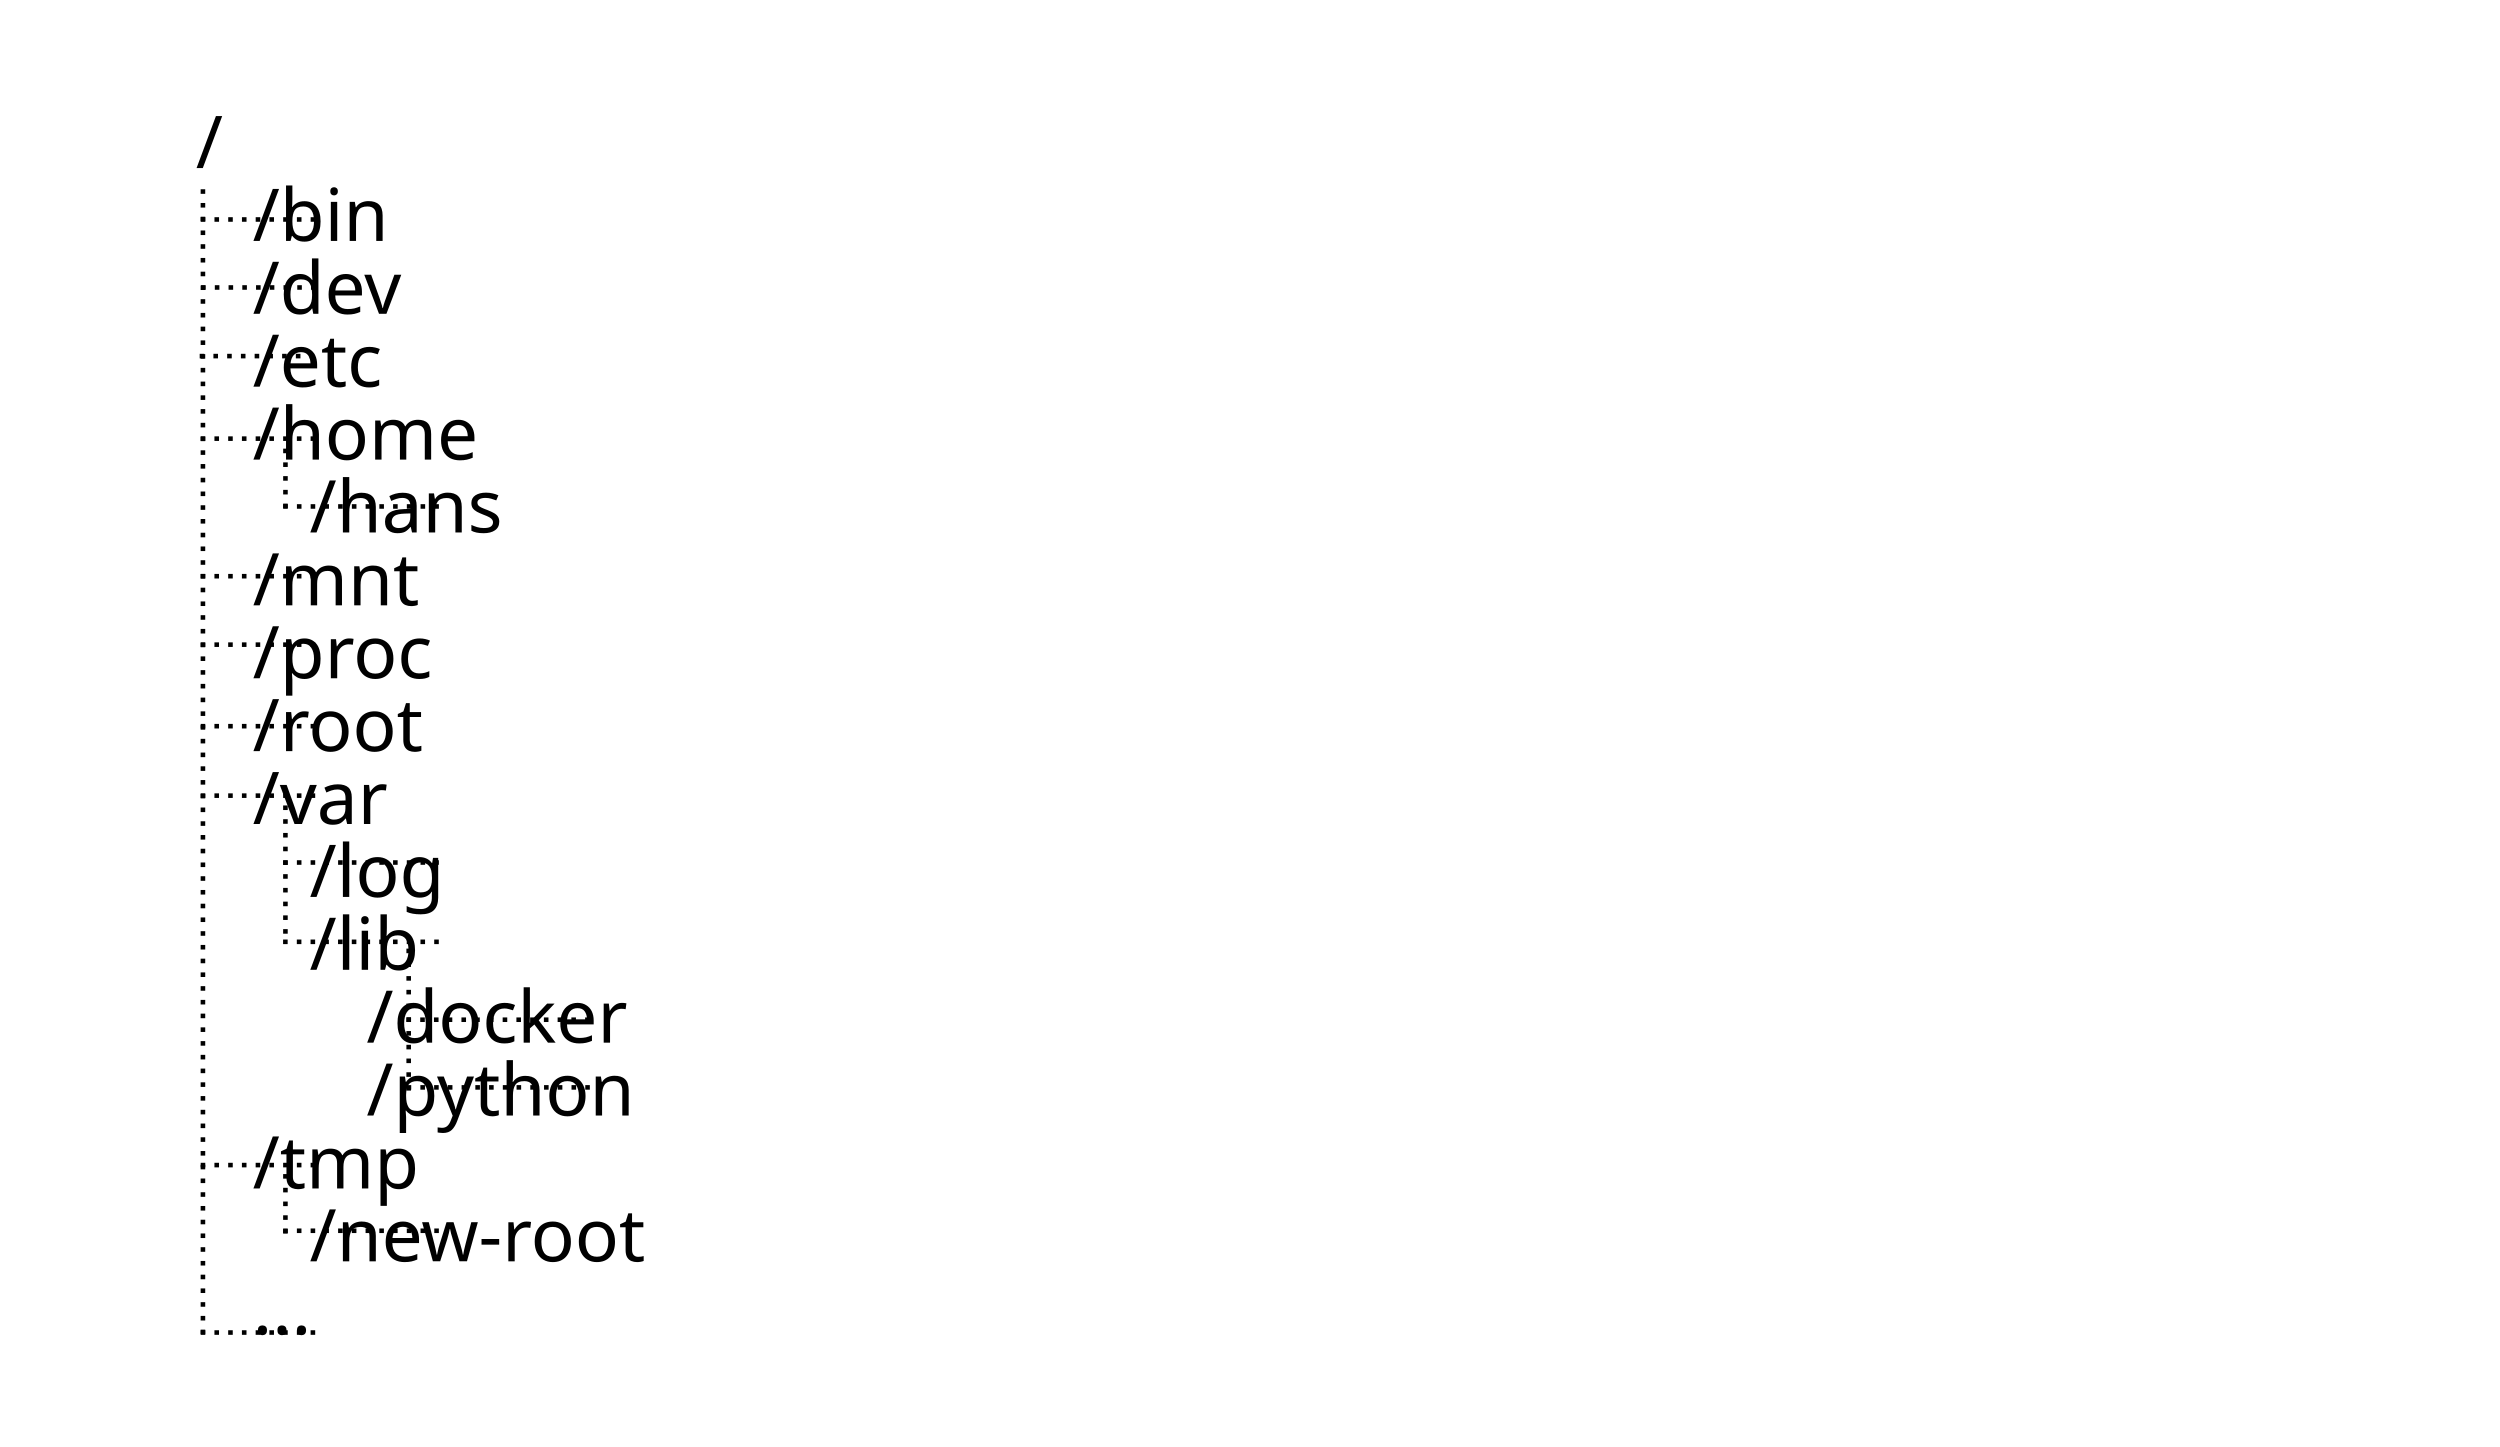
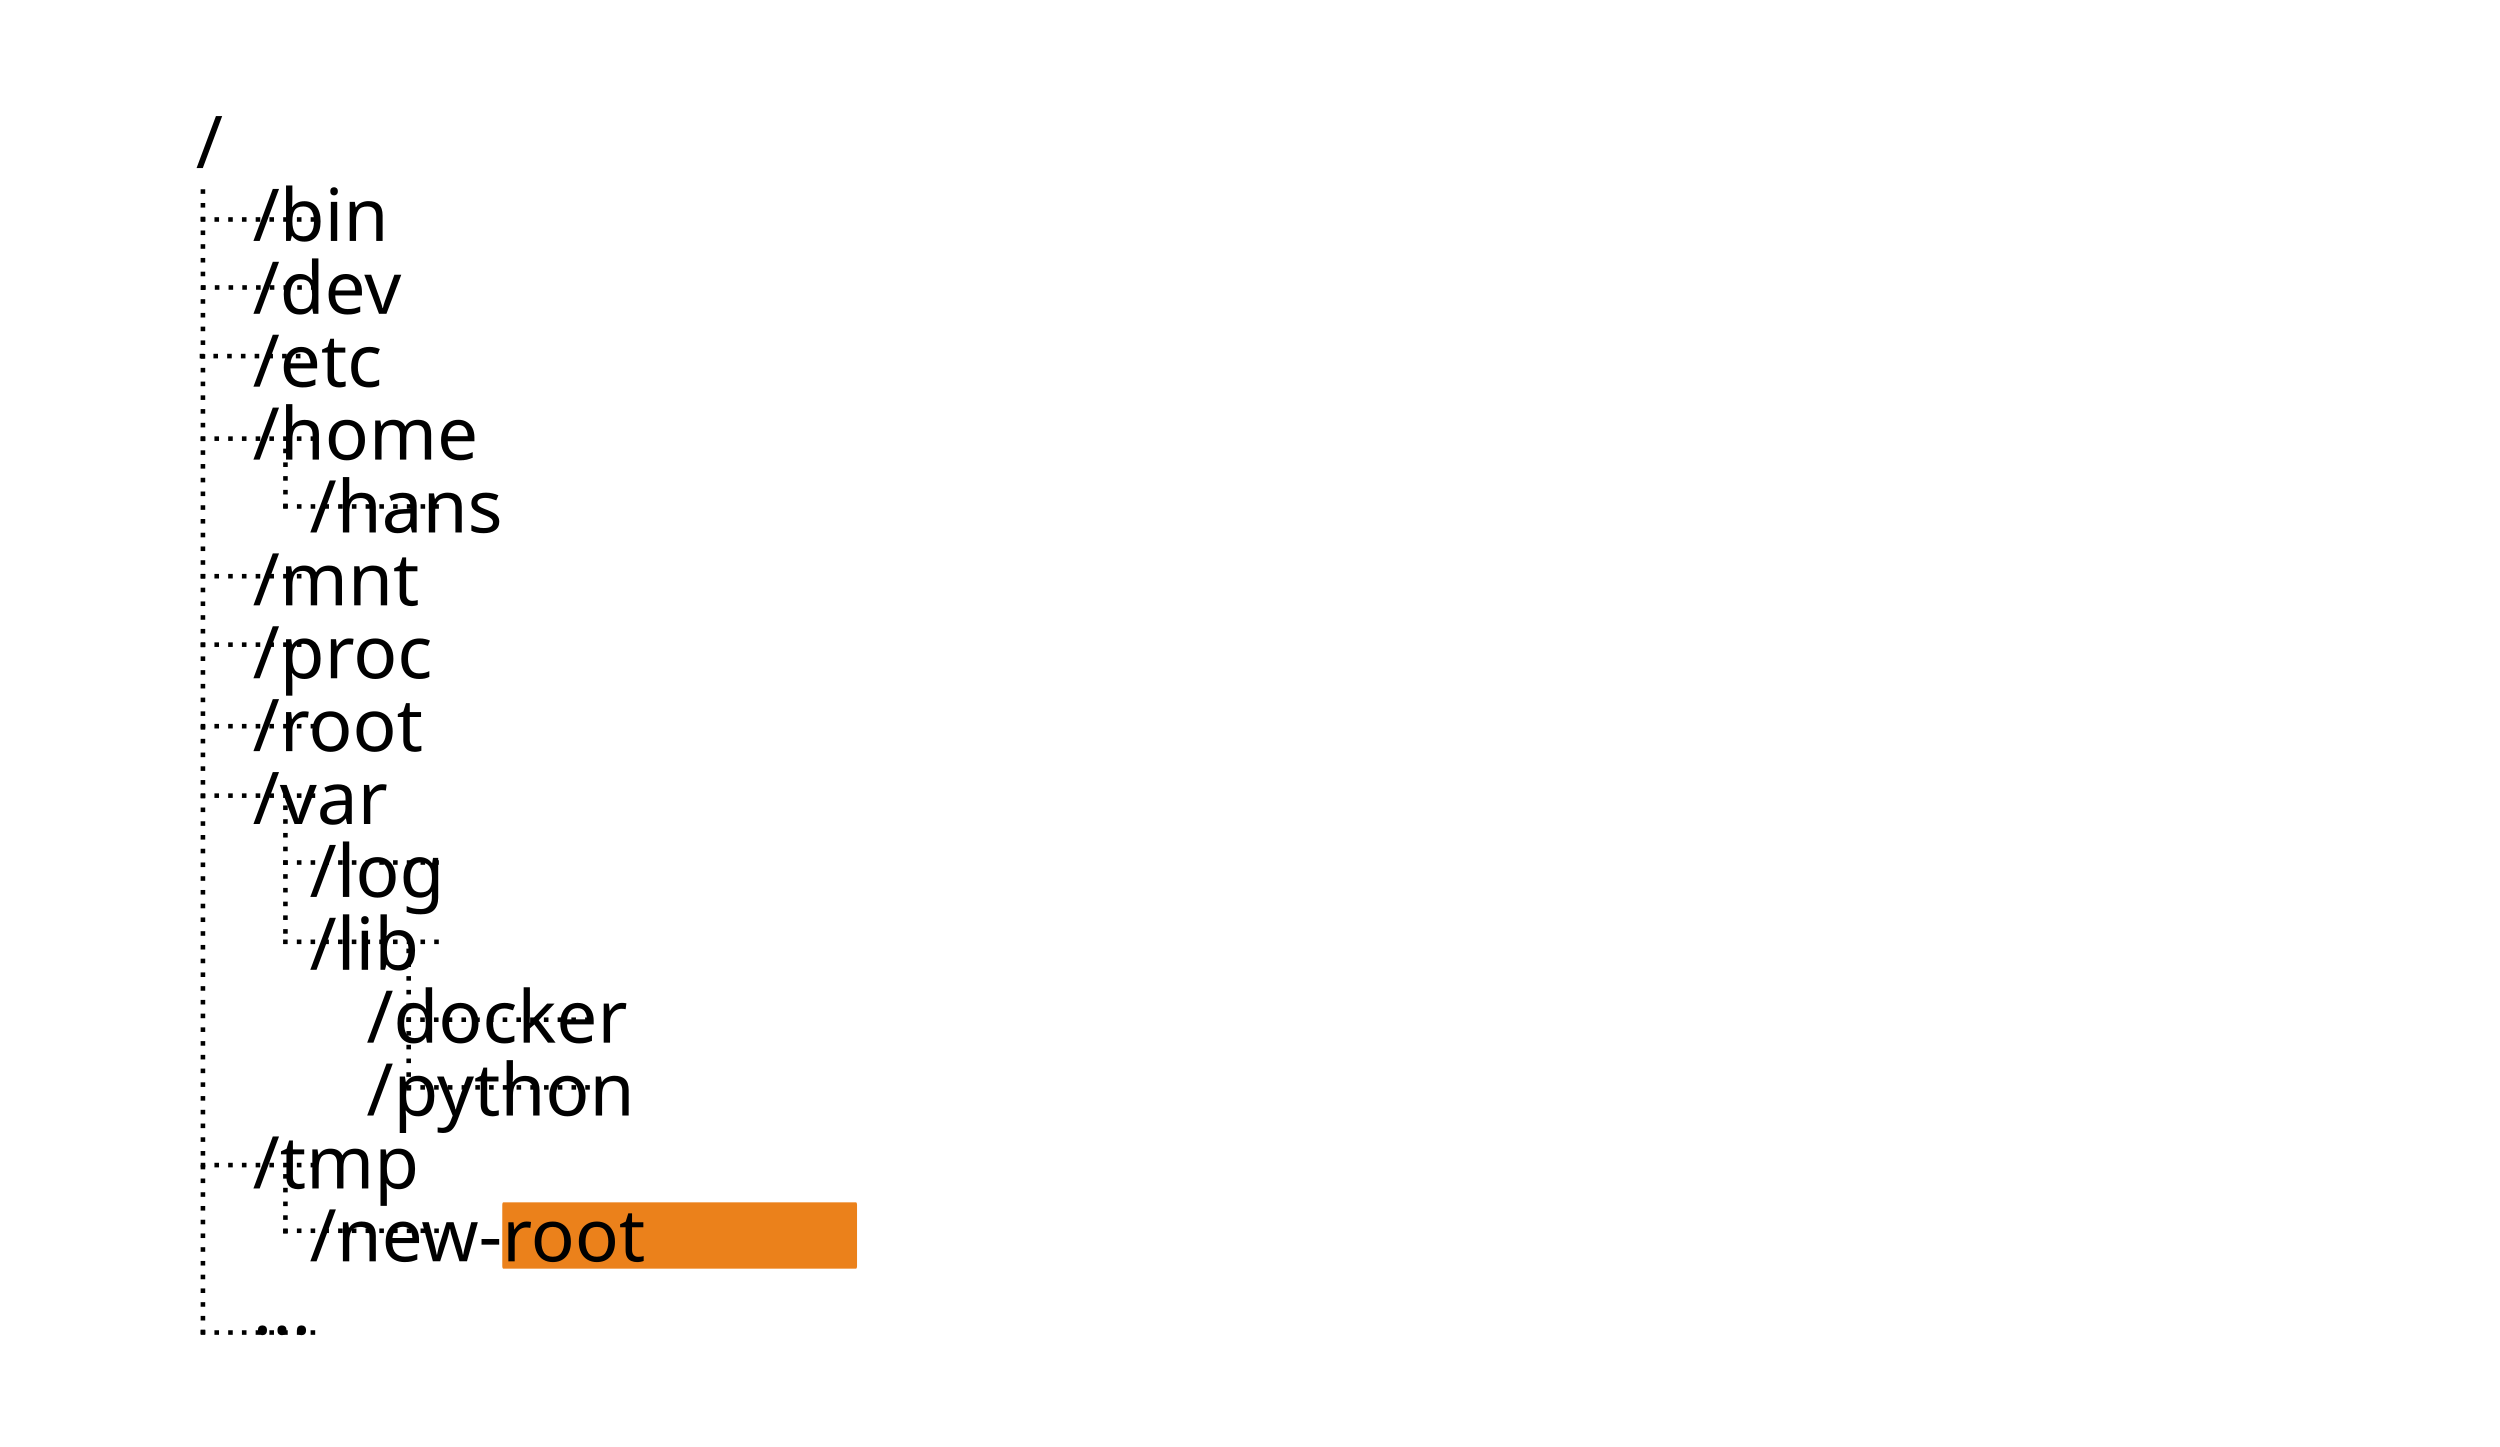
<svg xmlns="http://www.w3.org/2000/svg" width="363mm" height="210mm" viewBox="0 0 363 210" version="1.1" id="svg8">
  <defs id="defs2" />
  <g id="layer2" style="display:inline">
-     <rect ry="0.379" rx="0.153" y="174.576" x="72.929" height="9.638" width="51.512" id="rect1324" style="display:none;fill:#eb811b;fill-opacity:1;stroke:none;stroke-width:0.592;stroke-miterlimit:4;stroke-dasharray:0.592, 1.185;stroke-dashoffset:0;stroke-opacity:1" />
+     <rect ry="0.379" rx="0.153" y="174.576" x="72.929" height="9.638" width="51.512" id="rect1324" style="display:inline;fill:#eb811b;fill-opacity:1;stroke:none;stroke-width:0.592;stroke-miterlimit:4;stroke-dasharray:0.592, 1.185;stroke-dashoffset:0;stroke-opacity:1" />
    <g id="g1355" style="display:inline">
      <path id="path1068" d="M 29.466,27.479 V 194.071" style="fill:none;stroke:#000000;stroke-width:0.665;stroke-linecap:butt;stroke-linejoin:miter;stroke-miterlimit:4;stroke-dasharray:0.665, 1.33;stroke-dashoffset:0;stroke-opacity:1" />
      <path id="path1070" d="M 29.146,31.869 H 45.992" style="fill:none;stroke:#000000;stroke-width:0.665;stroke-linecap:butt;stroke-linejoin:miter;stroke-miterlimit:4;stroke-dasharray:0.665, 1.33;stroke-dashoffset:0;stroke-opacity:1" />
      <path id="path1070-2" d="M 29.197,41.742 H 46.044" style="display:inline;fill:none;stroke:#000000;stroke-width:0.665;stroke-linecap:butt;stroke-linejoin:miter;stroke-miterlimit:4;stroke-dasharray:0.665, 1.33;stroke-dashoffset:0;stroke-opacity:1" />
      <path id="path1070-3" d="M 28.994,51.705 H 45.841" style="display:inline;fill:none;stroke:#000000;stroke-width:0.665;stroke-linecap:butt;stroke-linejoin:miter;stroke-miterlimit:4;stroke-dasharray:0.665, 1.33;stroke-dashoffset:0;stroke-opacity:1" />
      <path id="path1070-5" d="M 29.141,63.691 H 45.987" style="display:inline;fill:none;stroke:#000000;stroke-width:0.665;stroke-linecap:butt;stroke-linejoin:miter;stroke-miterlimit:4;stroke-dasharray:0.665, 1.33;stroke-dashoffset:0;stroke-opacity:1" />
      <path id="path1070-39" d="M 29.141,83.665 H 45.987" style="display:inline;fill:none;stroke:#000000;stroke-width:0.665;stroke-linecap:butt;stroke-linejoin:miter;stroke-miterlimit:4;stroke-dasharray:0.665, 1.33;stroke-dashoffset:0;stroke-opacity:1" />
      <path id="path1070-56" d="M 29.141,93.604 H 45.987" style="display:inline;fill:none;stroke:#000000;stroke-width:0.665;stroke-linecap:butt;stroke-linejoin:miter;stroke-miterlimit:4;stroke-dasharray:0.665, 1.33;stroke-dashoffset:0;stroke-opacity:1" />
      <path id="path1070-73" d="M 29.141,105.443 H 45.987" style="display:inline;fill:none;stroke:#000000;stroke-width:0.665;stroke-linecap:butt;stroke-linejoin:miter;stroke-miterlimit:4;stroke-dasharray:0.665, 1.33;stroke-dashoffset:0;stroke-opacity:1" />
      <path id="path1070-22" d="M 29.141,115.528 H 45.987" style="display:inline;fill:none;stroke:#000000;stroke-width:0.665;stroke-linecap:butt;stroke-linejoin:miter;stroke-miterlimit:4;stroke-dasharray:0.665, 1.33;stroke-dashoffset:0;stroke-opacity:1" />
      <path id="path1070-1" d="M 29.141,169.17 H 45.987" style="display:inline;fill:none;stroke:#000000;stroke-width:0.665;stroke-linecap:butt;stroke-linejoin:miter;stroke-miterlimit:4;stroke-dasharray:0.665, 1.33;stroke-dashoffset:0;stroke-opacity:1" />
      <path id="path1070-6-9-9" d="M 59.022,148.064 H 86.173" style="display:inline;fill:none;stroke:#000000;stroke-width:0.665;stroke-linecap:butt;stroke-linejoin:miter;stroke-miterlimit:4;stroke-dasharray:0.665, 1.33;stroke-dashoffset:0;stroke-opacity:1" />
      <path id="path1070-6-9-9-7" d="M 59.044,157.89 H 86.048" style="display:inline;fill:none;stroke:#000000;stroke-width:0.665;stroke-linecap:butt;stroke-linejoin:miter;stroke-miterlimit:4;stroke-dasharray:0.665, 1.33;stroke-dashoffset:0;stroke-opacity:1" />
      <g id="g1234">
        <path style="display:inline;fill:none;stroke:#000000;stroke-width:0.665;stroke-linecap:butt;stroke-linejoin:miter;stroke-miterlimit:4;stroke-dasharray:0.665, 1.33;stroke-dashoffset:0;stroke-opacity:1" d="M 41.117,73.538 H 64.045" id="path1070-6" />
        <path style="display:inline;fill:none;stroke:#000000;stroke-width:0.665;stroke-linecap:butt;stroke-linejoin:miter;stroke-miterlimit:4;stroke-dasharray:0.665, 1.33;stroke-dashoffset:0;stroke-opacity:1" d="M 41.448,73.788 V 64.021" id="path1070-5-3" />
      </g>
      <g id="g1234-4" style="display:inline" transform="translate(-0.00499551,51.69985)">
        <path style="display:inline;fill:none;stroke:#000000;stroke-width:0.665;stroke-linecap:butt;stroke-linejoin:miter;stroke-miterlimit:4;stroke-dasharray:0.665, 1.33;stroke-dashoffset:0;stroke-opacity:1" d="M 41.117,73.538 H 64.045" id="path1070-6-3" />
        <path style="display:inline;fill:none;stroke:#000000;stroke-width:0.665;stroke-linecap:butt;stroke-linejoin:miter;stroke-miterlimit:4;stroke-dasharray:0.665, 1.33;stroke-dashoffset:0;stroke-opacity:1" d="M 41.108,85.053 H 64.528" id="path1070-6-9-3" />
        <path style="display:inline;fill:none;stroke:#000000;stroke-width:0.665;stroke-linecap:butt;stroke-linejoin:miter;stroke-miterlimit:4;stroke-dasharray:0.665, 1.33;stroke-dashoffset:0;stroke-opacity:1" d="M 41.448,83.873 V 64.021" id="path1070-5-3-9" />
      </g>
      <path style="display:inline;fill:none;stroke:#000000;stroke-width:0.665;stroke-linecap:butt;stroke-linejoin:miter;stroke-miterlimit:4;stroke-dasharray:0.665, 1.33;stroke-dashoffset:0;stroke-opacity:1" d="m 59.342,158.355 v -21.812" id="path1070-6-9-3-8" />
      <path id="path1070-1-1" d="M 29.141,193.484 H 45.987" style="display:inline;fill:none;stroke:#000000;stroke-width:0.665;stroke-linecap:butt;stroke-linejoin:miter;stroke-miterlimit:4;stroke-dasharray:0.665, 1.33;stroke-dashoffset:0;stroke-opacity:1" />
      <g id="g1234-4-9" style="display:inline" transform="translate(-0.00499547,105.1691)">
        <path style="display:inline;fill:none;stroke:#000000;stroke-width:0.665;stroke-linecap:butt;stroke-linejoin:miter;stroke-miterlimit:4;stroke-dasharray:0.665, 1.33;stroke-dashoffset:0;stroke-opacity:1" d="M 41.117,73.538 H 64.045" id="path1070-6-3-9" />
        <path style="display:inline;fill:none;stroke:#000000;stroke-width:0.665;stroke-linecap:butt;stroke-linejoin:miter;stroke-miterlimit:4;stroke-dasharray:0.665, 1.33;stroke-dashoffset:0;stroke-opacity:1" d="M 41.448,73.951 V 64.021" id="path1070-5-3-9-2" />
      </g>
    </g>
    <text xml:space="preserve" style="font-style:normal;font-variant:normal;font-weight:normal;font-stretch:normal;font-size:10.583px;line-height:100%;font-family:'Fira Code';-inkscape-font-specification:'Fira Code, Normal';font-variant-ligatures:normal;font-variant-caps:normal;font-variant-numeric:normal;font-feature-settings:normal;text-align:start;letter-spacing:0px;word-spacing:0px;writing-mode:lr-tb;text-anchor:start;display:inline;fill:#000000;fill-opacity:1;stroke:none;stroke-width:0.265" x="28.433" y="24.398" id="text992">
      <tspan id="tspan990" x="28.433" y="24.398" style="font-style:normal;font-variant:normal;font-weight:normal;font-stretch:normal;font-size:10.583px;line-height:100%;font-family:'Fira Code';-inkscape-font-specification:'Fira Code, Normal';font-variant-ligatures:normal;font-variant-caps:normal;font-variant-numeric:normal;font-feature-settings:normal;text-align:start;writing-mode:lr-tb;text-anchor:start;stroke-width:0.265">/</tspan>
      <tspan x="28.433" y="34.981" style="font-style:normal;font-variant:normal;font-weight:normal;font-stretch:normal;font-size:10.583px;line-height:100%;font-family:'Fira Code';-inkscape-font-specification:'Fira Code, Normal';font-variant-ligatures:normal;font-variant-caps:normal;font-variant-numeric:normal;font-feature-settings:normal;text-align:start;writing-mode:lr-tb;text-anchor:start;stroke-width:0.265" id="tspan998">   /bin</tspan>
      <tspan x="28.433" y="45.564" style="font-style:normal;font-variant:normal;font-weight:normal;font-stretch:normal;font-size:10.583px;line-height:100%;font-family:'Fira Code';-inkscape-font-specification:'Fira Code, Normal';font-variant-ligatures:normal;font-variant-caps:normal;font-variant-numeric:normal;font-feature-settings:normal;text-align:start;writing-mode:lr-tb;text-anchor:start;stroke-width:0.265" id="tspan1000">   /dev</tspan>
      <tspan x="28.433" y="56.148" style="font-style:normal;font-variant:normal;font-weight:normal;font-stretch:normal;font-size:10.583px;line-height:100%;font-family:'Fira Code';-inkscape-font-specification:'Fira Code, Normal';font-variant-ligatures:normal;font-variant-caps:normal;font-variant-numeric:normal;font-feature-settings:normal;text-align:start;writing-mode:lr-tb;text-anchor:start;stroke-width:0.265" id="tspan1002">   /etc</tspan>
      <tspan x="28.433" y="66.731" style="font-style:normal;font-variant:normal;font-weight:normal;font-stretch:normal;font-size:10.583px;line-height:100%;font-family:'Fira Code';-inkscape-font-specification:'Fira Code, Normal';font-variant-ligatures:normal;font-variant-caps:normal;font-variant-numeric:normal;font-feature-settings:normal;text-align:start;writing-mode:lr-tb;text-anchor:start;stroke-width:0.265" id="tspan1004">   /home</tspan>
      <tspan x="28.433" y="77.314" style="font-style:normal;font-variant:normal;font-weight:normal;font-stretch:normal;font-size:10.583px;line-height:100%;font-family:'Fira Code';-inkscape-font-specification:'Fira Code, Normal';font-variant-ligatures:normal;font-variant-caps:normal;font-variant-numeric:normal;font-feature-settings:normal;text-align:start;writing-mode:lr-tb;text-anchor:start;stroke-width:0.265" id="tspan1008">      /hans</tspan>
      <tspan x="28.433" y="87.898" style="font-style:normal;font-variant:normal;font-weight:normal;font-stretch:normal;font-size:10.583px;line-height:100%;font-family:'Fira Code';-inkscape-font-specification:'Fira Code, Normal';font-variant-ligatures:normal;font-variant-caps:normal;font-variant-numeric:normal;font-feature-settings:normal;text-align:start;writing-mode:lr-tb;text-anchor:start;stroke-width:0.265" id="tspan1012">   /mnt</tspan>
      <tspan x="28.433" y="98.481" style="font-style:normal;font-variant:normal;font-weight:normal;font-stretch:normal;font-size:10.583px;line-height:100%;font-family:'Fira Code';-inkscape-font-specification:'Fira Code, Normal';font-variant-ligatures:normal;font-variant-caps:normal;font-variant-numeric:normal;font-feature-settings:normal;text-align:start;writing-mode:lr-tb;text-anchor:start;stroke-width:0.265" id="tspan1014">   /proc</tspan>
      <tspan x="28.433" y="109.064" style="font-style:normal;font-variant:normal;font-weight:normal;font-stretch:normal;font-size:10.583px;line-height:100%;font-family:'Fira Code';-inkscape-font-specification:'Fira Code, Normal';font-variant-ligatures:normal;font-variant-caps:normal;font-variant-numeric:normal;font-feature-settings:normal;text-align:start;writing-mode:lr-tb;text-anchor:start;stroke-width:0.265" id="tspan1028">   /root</tspan>
      <tspan x="28.433" y="119.648" style="font-style:normal;font-variant:normal;font-weight:normal;font-stretch:normal;font-size:10.583px;line-height:100%;font-family:'Fira Code';-inkscape-font-specification:'Fira Code, Normal';font-variant-ligatures:normal;font-variant-caps:normal;font-variant-numeric:normal;font-feature-settings:normal;text-align:start;writing-mode:lr-tb;text-anchor:start;stroke-width:0.265" id="tspan1030">   /var</tspan>
      <tspan x="28.433" y="130.231" style="font-style:normal;font-variant:normal;font-weight:normal;font-stretch:normal;font-size:10.583px;line-height:100%;font-family:'Fira Code';-inkscape-font-specification:'Fira Code, Normal';font-variant-ligatures:normal;font-variant-caps:normal;font-variant-numeric:normal;font-feature-settings:normal;text-align:start;writing-mode:lr-tb;text-anchor:start;stroke-width:0.265" id="tspan1044">      /log</tspan>
      <tspan x="28.433" y="140.814" style="font-style:normal;font-variant:normal;font-weight:normal;font-stretch:normal;font-size:10.583px;line-height:100%;font-family:'Fira Code';-inkscape-font-specification:'Fira Code, Normal';font-variant-ligatures:normal;font-variant-caps:normal;font-variant-numeric:normal;font-feature-settings:normal;text-align:start;writing-mode:lr-tb;text-anchor:start;stroke-width:0.265" id="tspan1046">      /lib</tspan>
      <tspan x="28.433" y="151.398" style="font-style:normal;font-variant:normal;font-weight:normal;font-stretch:normal;font-size:10.583px;line-height:100%;font-family:'Fira Code';-inkscape-font-specification:'Fira Code, Normal';font-variant-ligatures:normal;font-variant-caps:normal;font-variant-numeric:normal;font-feature-settings:normal;text-align:start;writing-mode:lr-tb;text-anchor:start;stroke-width:0.265" id="tspan1054">         /docker</tspan>
      <tspan x="28.433" y="161.981" style="font-style:normal;font-variant:normal;font-weight:normal;font-stretch:normal;font-size:10.583px;line-height:100%;font-family:'Fira Code';-inkscape-font-specification:'Fira Code, Normal';font-variant-ligatures:normal;font-variant-caps:normal;font-variant-numeric:normal;font-feature-settings:normal;text-align:start;writing-mode:lr-tb;text-anchor:start;stroke-width:0.265" id="tspan1058">         /python</tspan>
      <tspan x="28.433" y="172.564" style="font-style:normal;font-variant:normal;font-weight:normal;font-stretch:normal;font-size:10.583px;line-height:100%;font-family:'Fira Code';-inkscape-font-specification:'Fira Code, Normal';font-variant-ligatures:normal;font-variant-caps:normal;font-variant-numeric:normal;font-feature-settings:normal;text-align:start;writing-mode:lr-tb;text-anchor:start;stroke-width:0.265" id="tspan1066">   /tmp</tspan>
      <tspan x="28.433" y="183.148" style="font-style:normal;font-variant:normal;font-weight:normal;font-stretch:normal;font-size:10.583px;line-height:100%;font-family:'Fira Code';-inkscape-font-specification:'Fira Code, Normal';font-variant-ligatures:normal;font-variant-caps:normal;font-variant-numeric:normal;font-feature-settings:normal;text-align:start;writing-mode:lr-tb;text-anchor:start;stroke-width:0.265" id="tspan1279">      /new-root </tspan>
      <tspan x="28.433" y="193.731" style="font-style:normal;font-variant:normal;font-weight:normal;font-stretch:normal;font-size:10.583px;line-height:100%;font-family:'Fira Code';-inkscape-font-specification:'Fira Code, Normal';font-variant-ligatures:normal;font-variant-caps:normal;font-variant-numeric:normal;font-feature-settings:normal;text-align:start;writing-mode:lr-tb;text-anchor:start;stroke-width:0.265" id="tspan1298">   ...</tspan>
      <tspan x="28.433" y="204.314" style="font-style:normal;font-variant:normal;font-weight:normal;font-stretch:normal;font-size:10.583px;line-height:100%;font-family:'Fira Code';-inkscape-font-specification:'Fira Code, Normal';font-variant-ligatures:normal;font-variant-caps:normal;font-variant-numeric:normal;font-feature-settings:normal;text-align:start;writing-mode:lr-tb;text-anchor:start;stroke-width:0.265" id="tspan1048" />
      <tspan x="28.433" y="214.898" style="font-style:normal;font-variant:normal;font-weight:normal;font-stretch:normal;font-size:10.583px;line-height:100%;font-family:'Fira Code';-inkscape-font-specification:'Fira Code, Normal';font-variant-ligatures:normal;font-variant-caps:normal;font-variant-numeric:normal;font-feature-settings:normal;text-align:start;writing-mode:lr-tb;text-anchor:start;stroke-width:0.265" id="tspan994" />
    </text>
  </g>
</svg>
